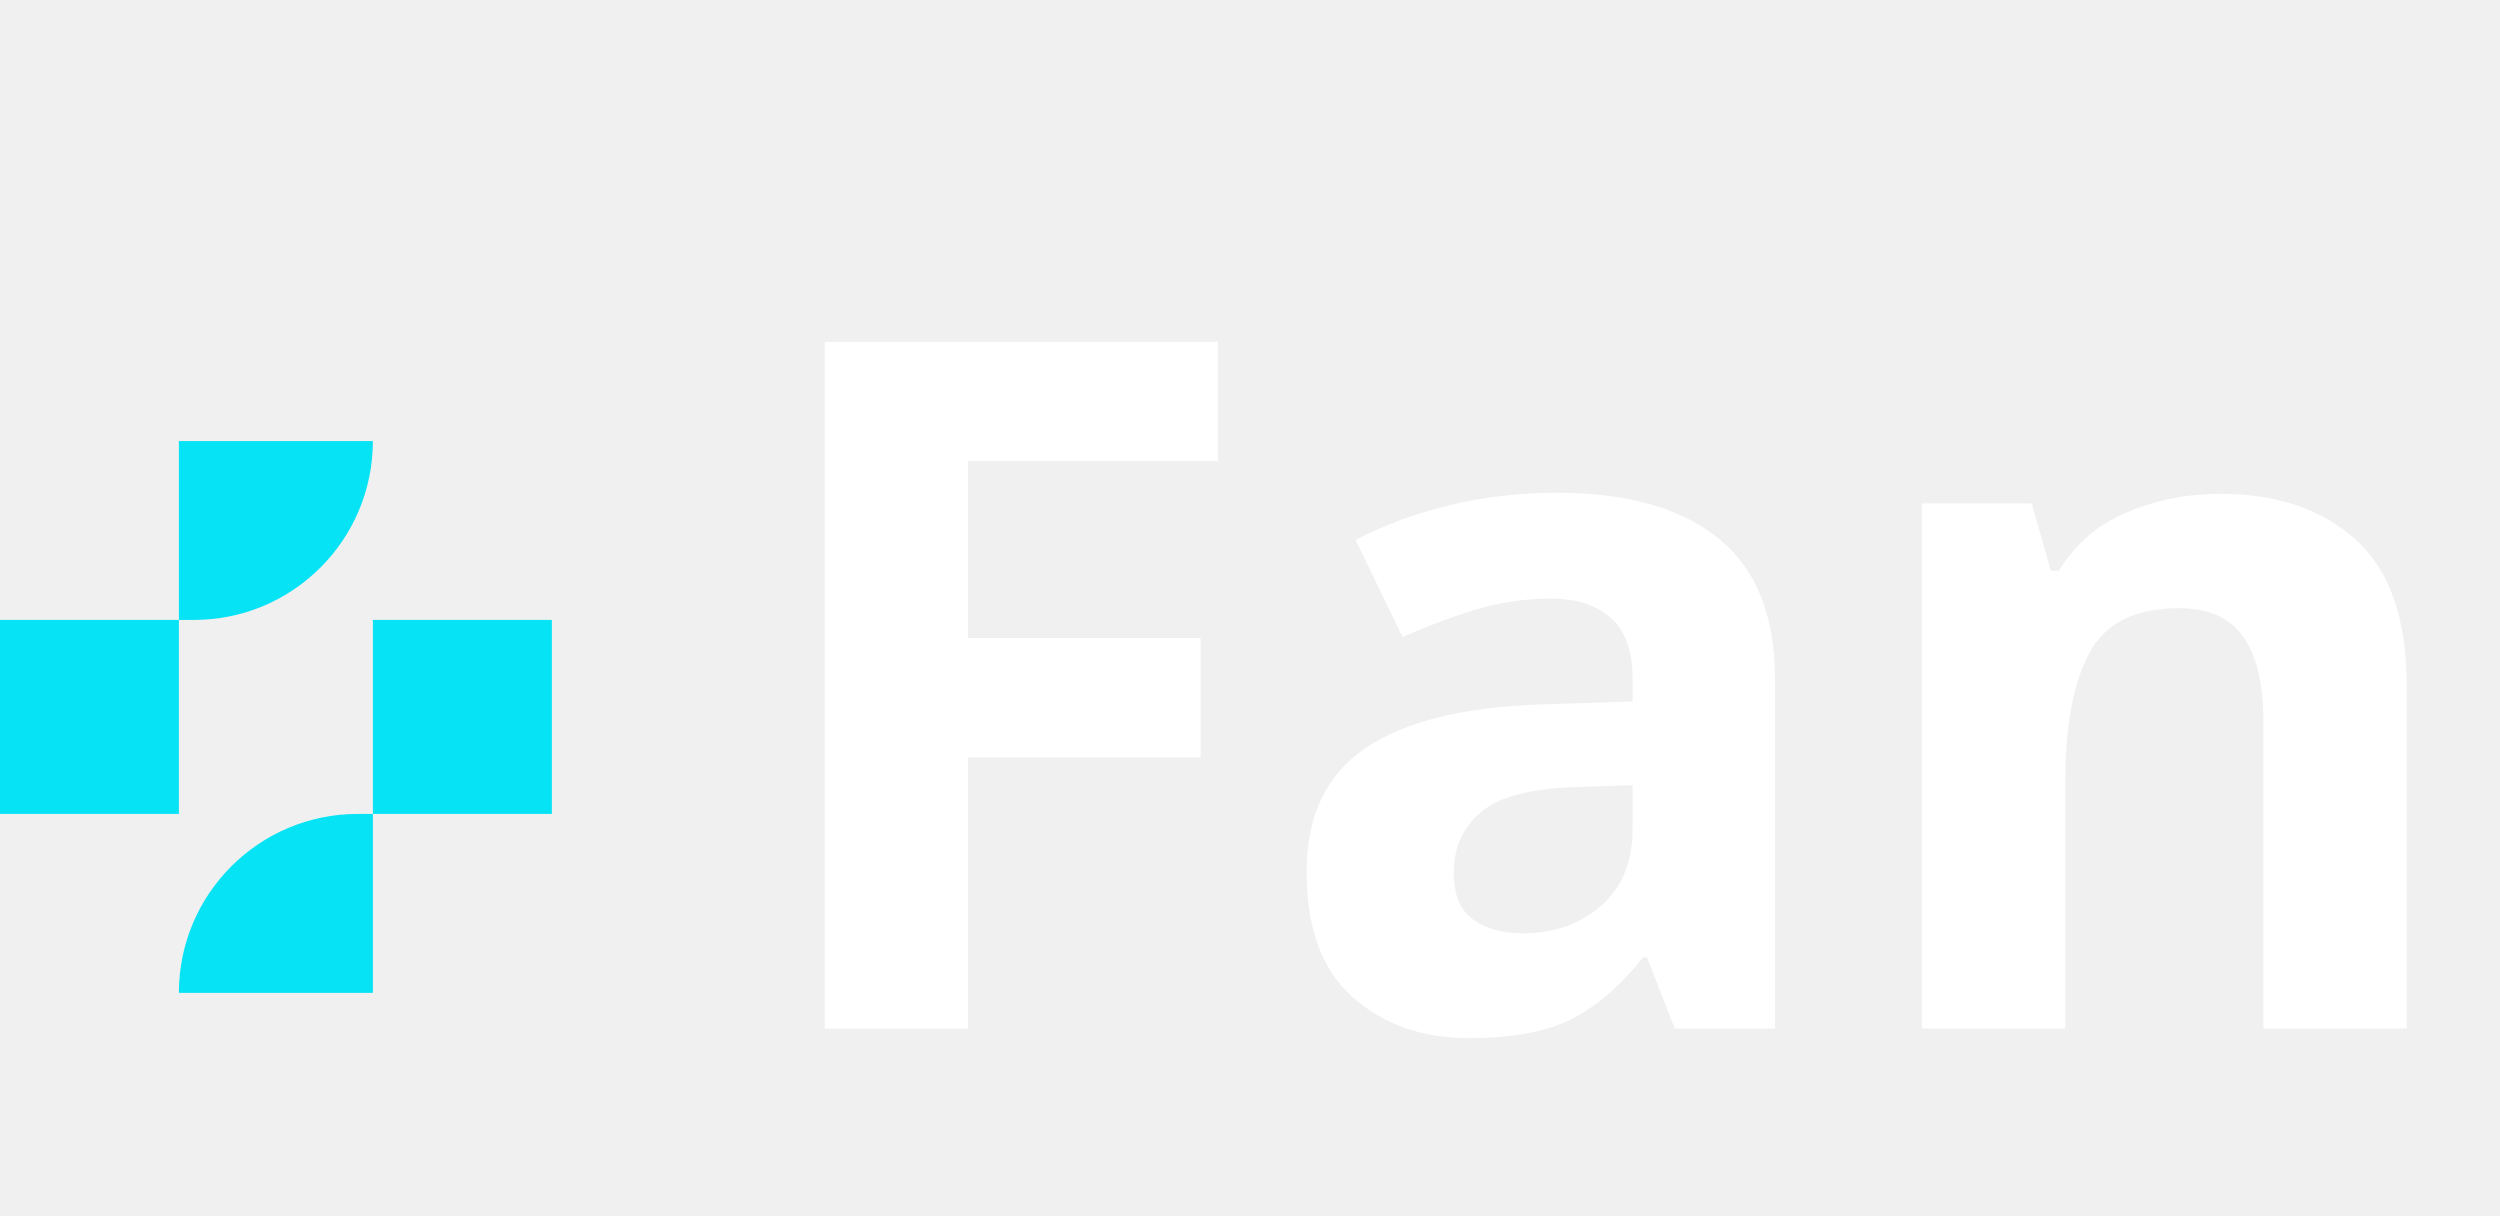
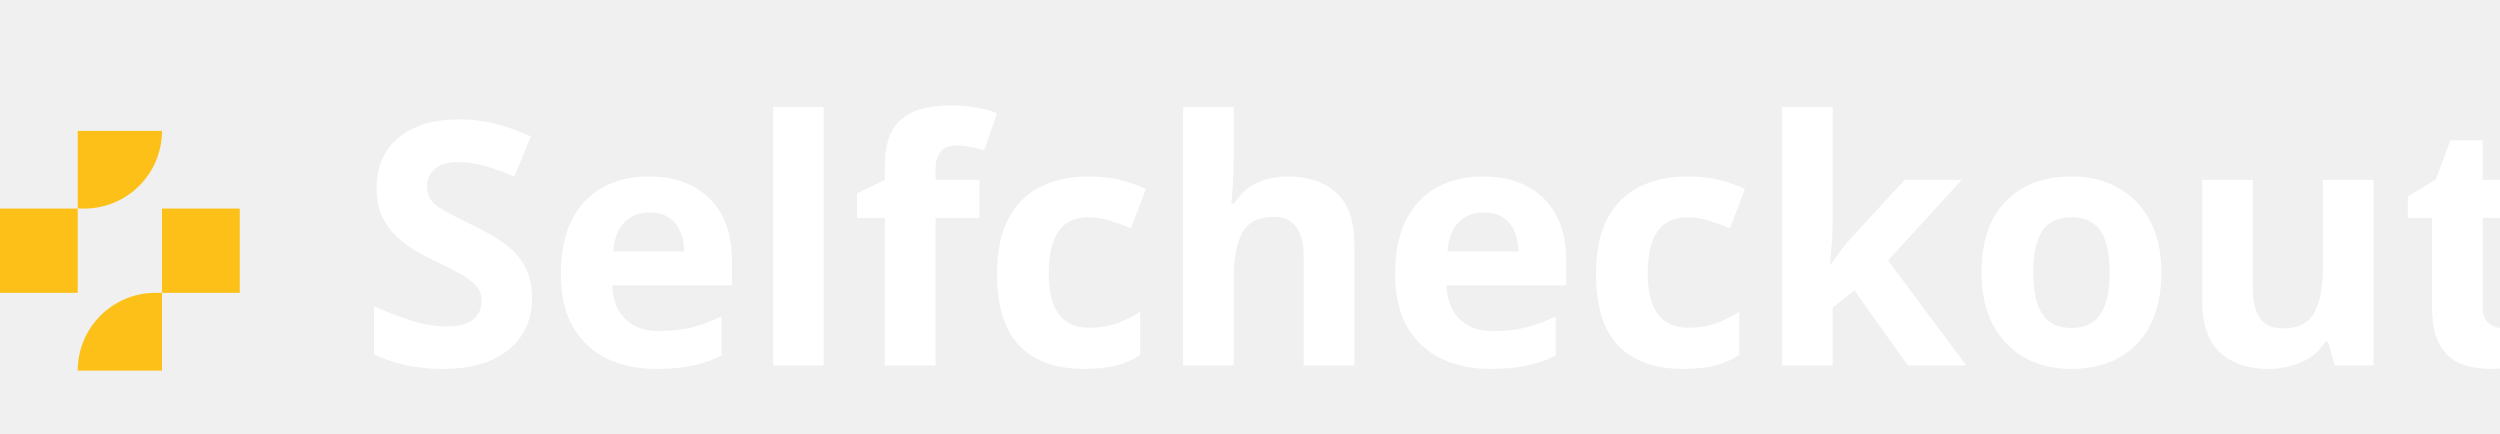
- <svg xmlns="http://www.w3.org/2000/svg" width="187.162" height="91" viewBox="0 0 187.162 91">
+ <svg xmlns="http://www.w3.org/2000/svg" width="294.162" height="51" viewBox="0 0 294.162 51">
  <defs>
    <clipPath id="clip-path">
-       <rect id="Rectangle_59" data-name="Rectangle 59" width="41.314" height="41.314" fill="#06e3f4" />
+       <rect id="Rectangle_59" data-name="Rectangle 59" width="28.21" height="28.21" fill="#fdc018" />
    </clipPath>
  </defs>
-   <g id="Group_43" data-name="Group 43" transform="translate(-33 -60)">
-     <text id="Fan" transform="translate(220.162 137)" fill="#fff" font-size="72" font-family="AllumiStd-ExtraBold, Allumi Std" font-weight="800">
-       <tspan x="-131.904" y="0">Fan</tspan>
+   <g id="Group_43" data-name="Group 43" transform="translate(-33 -77.623)">
+     <text id="Selfcheckout" transform="translate(75.162 120.623)" fill="#fff" font-size="40" font-family="AllumiStd-ExtraBold, Allumi Std" font-weight="800">
+       <tspan x="0" y="0">Selfcheckout</tspan>
    </text>
    <g id="Group_30" data-name="Group 30" transform="translate(33 93.018)">
-       <rect id="Rectangle_57" data-name="Rectangle 57" width="13.392" height="14.523" transform="translate(0 13.392)" fill="#06e3f4" />
-       <rect id="Rectangle_58" data-name="Rectangle 58" width="13.399" height="14.523" transform="translate(27.915 13.392)" fill="#06e3f4" />
+       <rect id="Rectangle_57" data-name="Rectangle 57" width="9.145" height="9.917" transform="translate(0 9.145)" fill="#fdc018" />
+       <rect id="Rectangle_58" data-name="Rectangle 58" width="9.149" height="9.917" transform="translate(19.061 9.145)" fill="#fdc018" />
      <g id="Group_28" data-name="Group 28">
        <g id="Group_27" data-name="Group 27" clip-path="url(#clip-path)">
-           <path id="Path_58" data-name="Path 58" d="M471.722,0h0A13.392,13.392,0,0,1,458.33,13.392H457.2V0Z" transform="translate(-443.807)" fill="#06e3f4" />
-           <path id="Path_59" data-name="Path 59" d="M470.6,952.992h1.124v13.4H457.2a13.4,13.4,0,0,1,13.4-13.4" transform="translate(-443.808 -925.077)" fill="#06e3f4" />
+           <path id="Path_58" data-name="Path 58" d="M467.116,0h0a9.145,9.145,0,0,1-9.145,9.145H457.2V0Z" transform="translate(-448.054)" fill="#fdc018" />
+           <path id="Path_59" data-name="Path 59" d="M466.349,952.992h.767v9.149H457.2a9.149,9.149,0,0,1,9.149-9.149" transform="translate(-448.055 -933.931)" fill="#fdc018" />
        </g>
      </g>
    </g>
  </g>
</svg>
